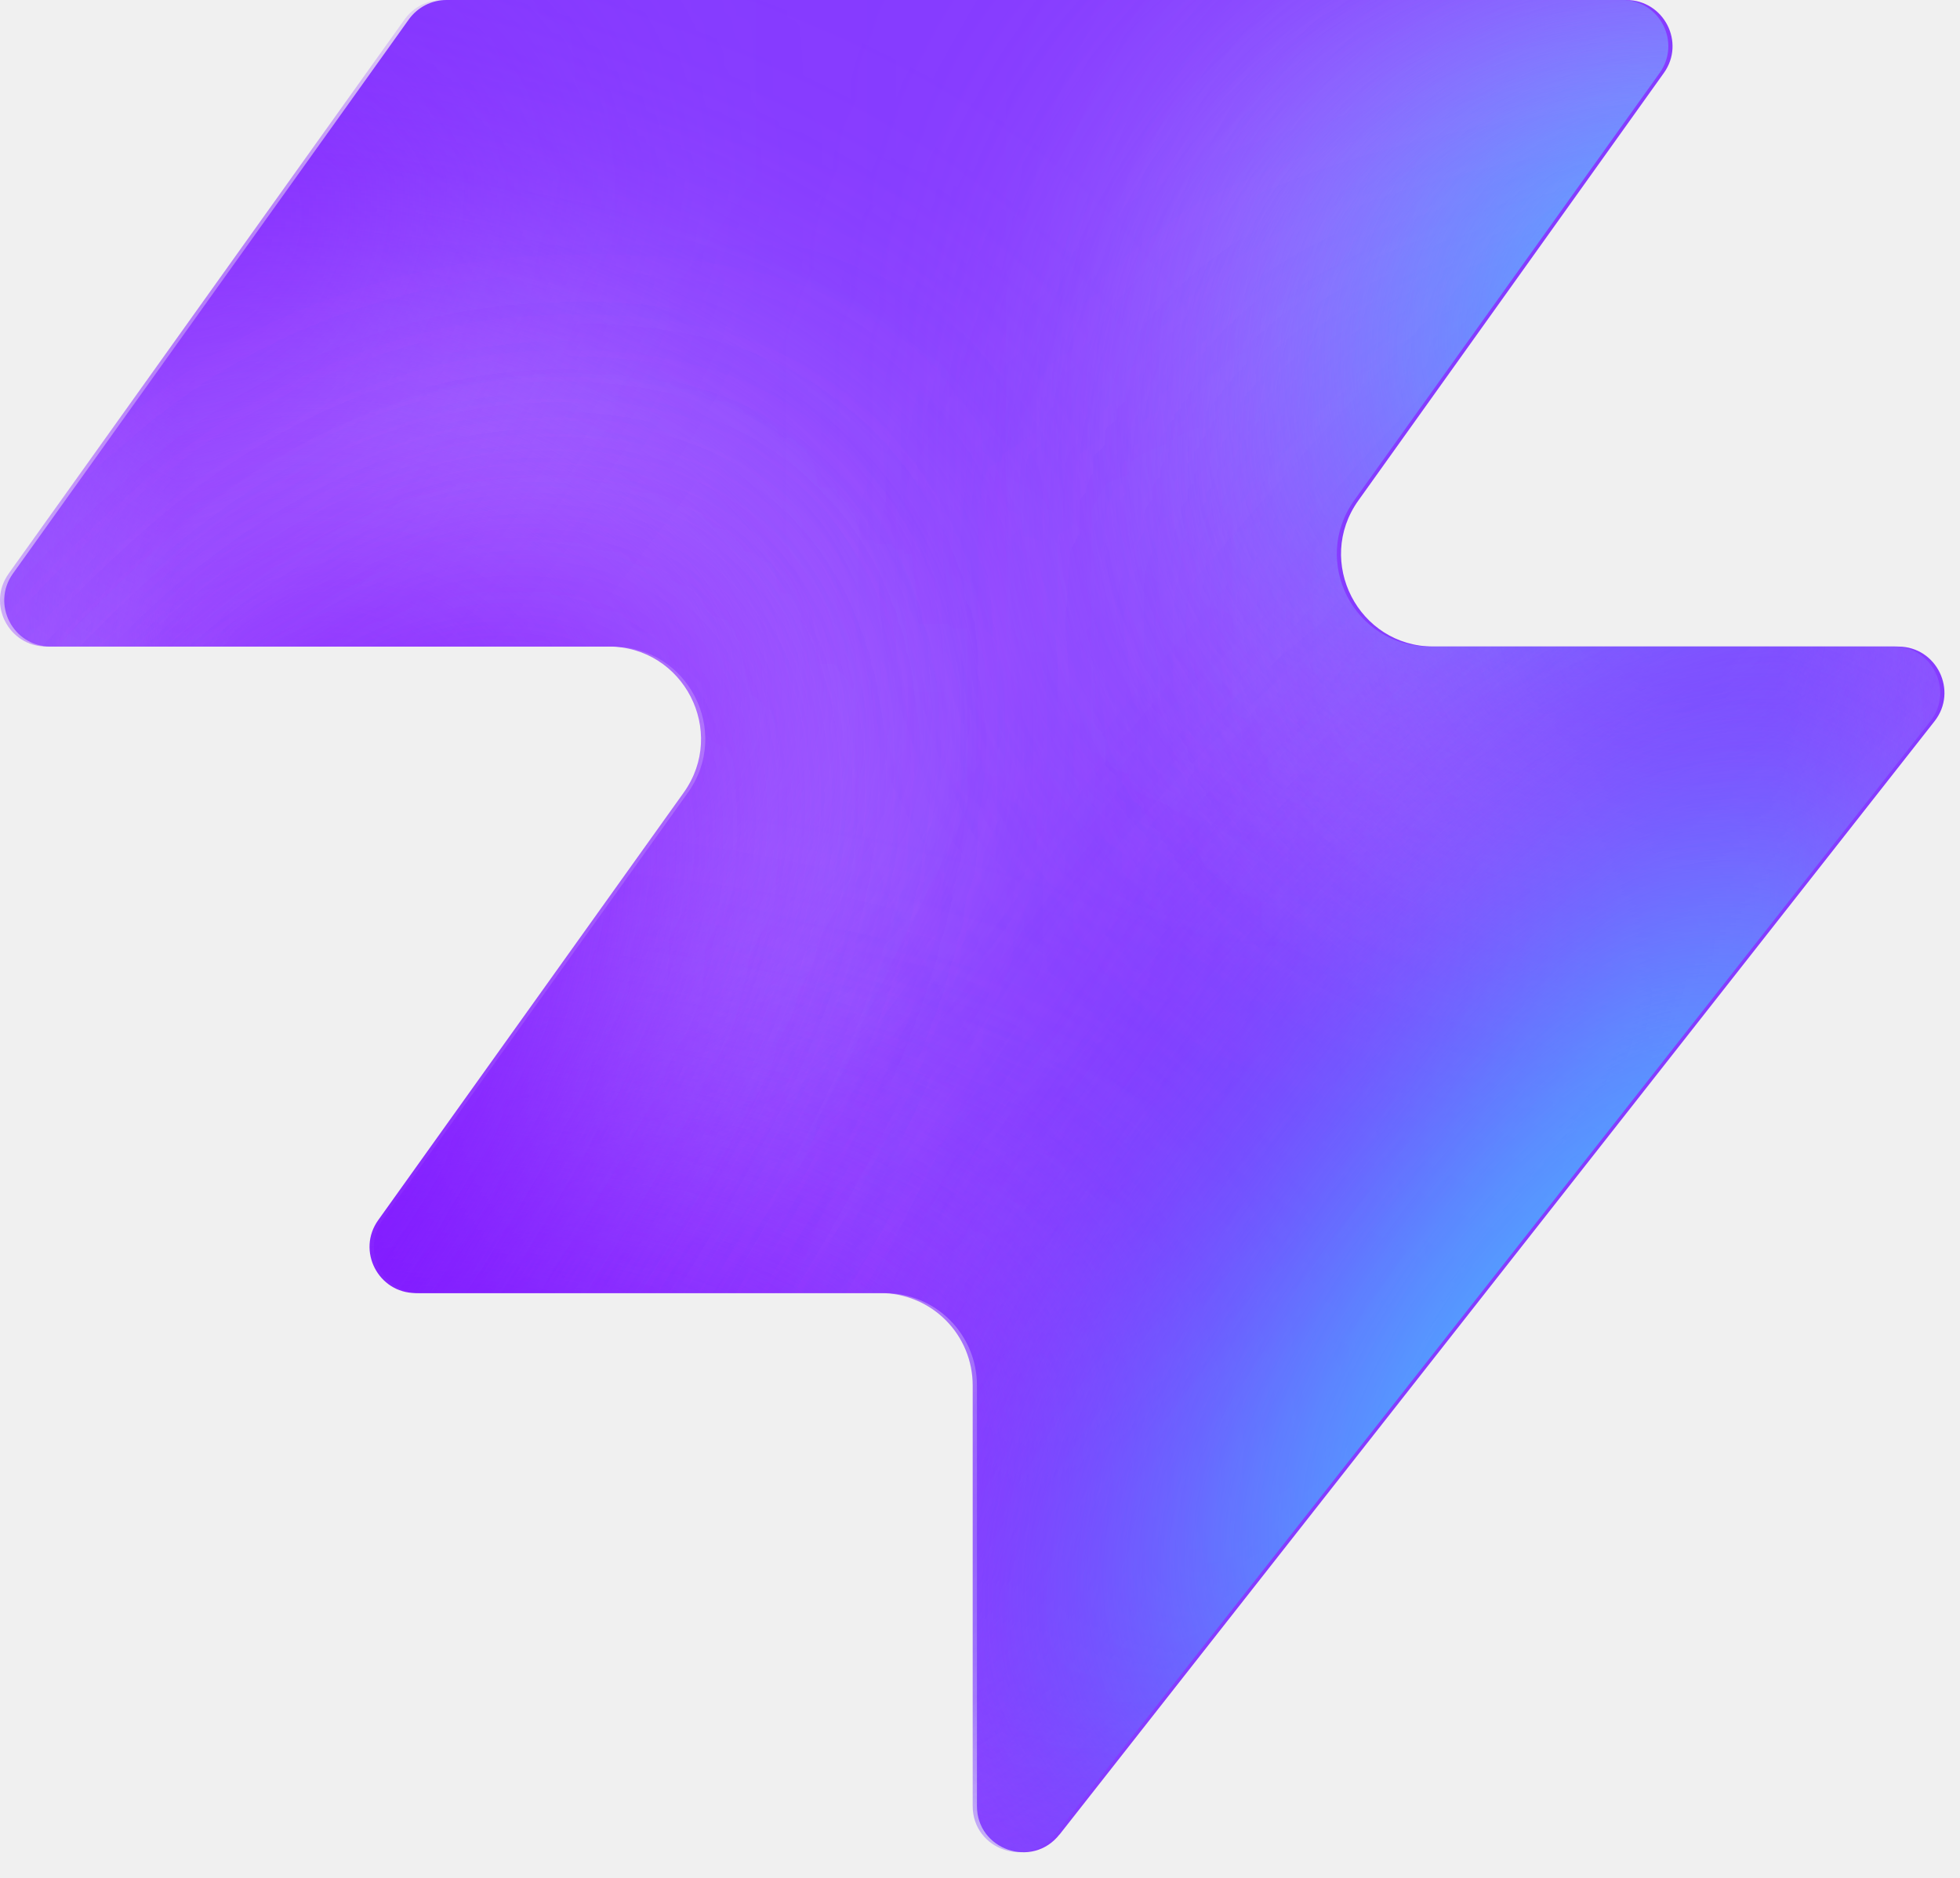
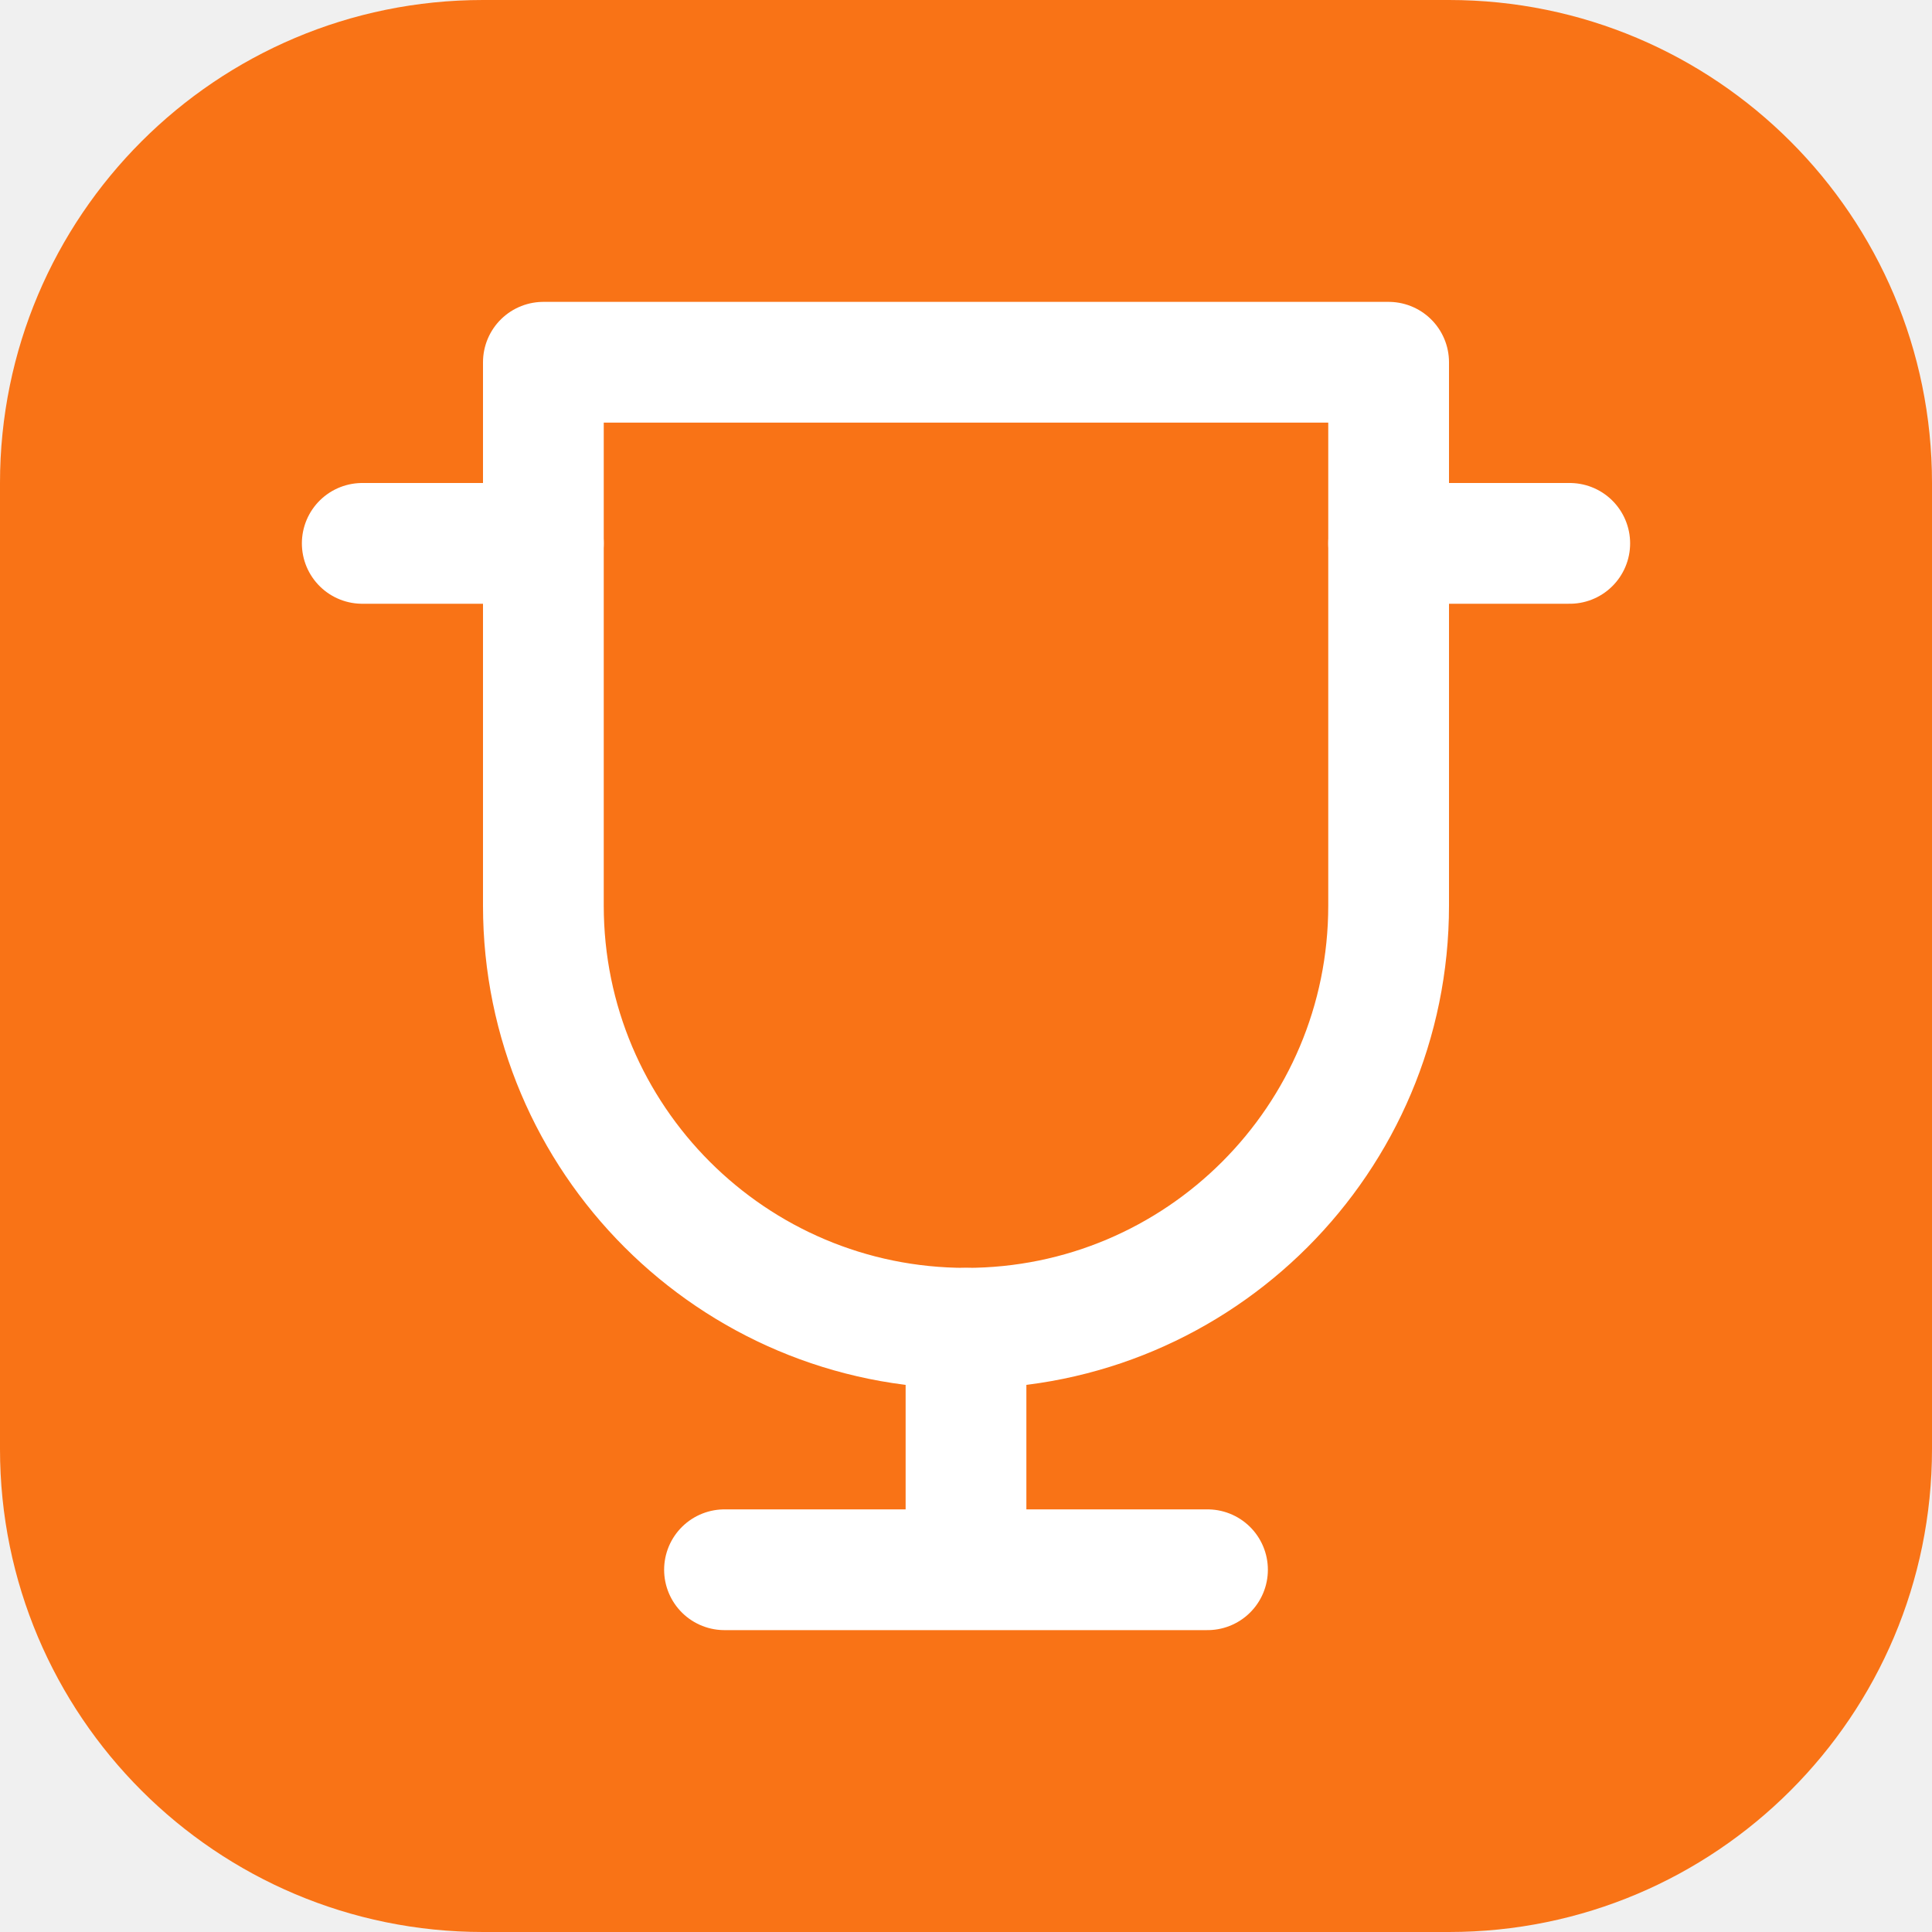
- <svg xmlns="http://www.w3.org/2000/svg" width="48" height="46" fill="none" viewBox="0 0 48 46">
-   <path fill="#863bff" d="M25.946 44.938c-.664.845-2.021.375-2.021-.698V33.937a2.26 2.26 0 0 0-2.262-2.262H10.287c-.92 0-1.456-1.04-.92-1.788l7.48-10.471c1.07-1.497 0-3.578-1.842-3.578H1.237c-.92 0-1.456-1.04-.92-1.788L10.013.474c.214-.297.556-.474.92-.474h28.894c.92 0 1.456 1.04.92 1.788l-7.48 10.471c-1.07 1.498 0 3.579 1.842 3.579h11.377c.943 0 1.473 1.088.89 1.83L25.947 44.94z" style="fill:#863bff;fill:color(display-p3 .525 .23 1);fill-opacity:1" />
-   <mask id="a" width="48" height="46" x="0" y="0" maskUnits="userSpaceOnUse" style="mask-type:alpha">
-     <path fill="#000" d="M25.842 44.938c-.664.844-2.021.375-2.021-.698V33.937a2.26 2.26 0 0 0-2.262-2.262H10.183c-.92 0-1.456-1.04-.92-1.788l7.48-10.471c1.07-1.498 0-3.579-1.842-3.579H1.133c-.92 0-1.456-1.04-.92-1.787L9.91.473c.214-.297.556-.474.92-.474h28.894c.92 0 1.456 1.04.92 1.788l-7.48 10.471c-1.07 1.498 0 3.578 1.842 3.578h11.377c.943 0 1.473 1.088.89 1.832L25.843 44.94z" style="fill:#000;fill-opacity:1" />
-   </mask>
-   <g mask="url(#a)">
-     <g filter="url(#b)">
-       <ellipse cx="5.508" cy="14.704" fill="#ede6ff" rx="5.508" ry="14.704" style="fill:#ede6ff;fill:color(display-p3 .927 .903 1);fill-opacity:1" transform="matrix(.00324 1 1 -.00324 -4.47 31.516)" />
-     </g>
-     <g filter="url(#c)">
-       <ellipse cx="10.399" cy="29.851" fill="#ede6ff" rx="10.399" ry="29.851" style="fill:#ede6ff;fill:color(display-p3 .927 .903 1);fill-opacity:1" transform="matrix(.00324 1 1 -.00324 -39.328 7.883)" />
-     </g>
-     <g filter="url(#d)">
-       <ellipse cx="5.508" cy="30.487" fill="#7e14ff" rx="5.508" ry="30.487" style="fill:#7e14ff;fill:color(display-p3 .492 .077 1);fill-opacity:1" transform="rotate(89.814 -25.913 -14.639)scale(1 -1)" />
-     </g>
-     <g filter="url(#e)">
-       <ellipse cx="5.508" cy="30.599" fill="#7e14ff" rx="5.508" ry="30.599" style="fill:#7e14ff;fill:color(display-p3 .492 .077 1);fill-opacity:1" transform="rotate(89.814 -32.644 -3.334)scale(1 -1)" />
-     </g>
-     <g filter="url(#f)">
-       <ellipse cx="5.508" cy="30.599" fill="#7e14ff" rx="5.508" ry="30.599" style="fill:#7e14ff;fill:color(display-p3 .492 .077 1);fill-opacity:1" transform="matrix(.00324 1 1 -.00324 -34.34 30.47)" />
-     </g>
-     <g filter="url(#g)">
-       <ellipse cx="14.072" cy="22.078" fill="#ede6ff" rx="14.072" ry="22.078" style="fill:#ede6ff;fill:color(display-p3 .927 .903 1);fill-opacity:1" transform="rotate(93.35 24.506 48.493)scale(-1 1)" />
-     </g>
-     <g filter="url(#h)">
-       <ellipse cx="3.47" cy="21.501" fill="#7e14ff" rx="3.47" ry="21.501" style="fill:#7e14ff;fill:color(display-p3 .492 .077 1);fill-opacity:1" transform="rotate(89.009 28.708 47.59)scale(-1 1)" />
-     </g>
-     <g filter="url(#i)">
-       <ellipse cx="3.47" cy="21.501" fill="#7e14ff" rx="3.47" ry="21.501" style="fill:#7e14ff;fill:color(display-p3 .492 .077 1);fill-opacity:1" transform="rotate(89.009 28.708 47.59)scale(-1 1)" />
-     </g>
-     <g filter="url(#j)">
-       <ellipse cx=".387" cy="8.972" fill="#7e14ff" rx="4.407" ry="29.108" style="fill:#7e14ff;fill:color(display-p3 .492 .077 1);fill-opacity:1" transform="rotate(39.51 .387 8.972)" />
-     </g>
-     <g filter="url(#k)">
-       <ellipse cx="47.523" cy="-6.092" fill="#7e14ff" rx="4.407" ry="29.108" style="fill:#7e14ff;fill:color(display-p3 .492 .077 1);fill-opacity:1" transform="rotate(37.892 47.523 -6.092)" />
-     </g>
-     <g filter="url(#l)">
-       <ellipse cx="41.412" cy="6.333" fill="#47bfff" rx="5.971" ry="9.665" style="fill:#47bfff;fill:color(display-p3 .28 .748 1);fill-opacity:1" transform="rotate(37.892 41.412 6.333)" />
-     </g>
-     <g filter="url(#m)">
-       <ellipse cx="-1.879" cy="38.332" fill="#7e14ff" rx="4.407" ry="29.108" style="fill:#7e14ff;fill:color(display-p3 .492 .077 1);fill-opacity:1" transform="rotate(37.892 -1.88 38.332)" />
-     </g>
-     <g filter="url(#n)">
-       <ellipse cx="-1.879" cy="38.332" fill="#7e14ff" rx="4.407" ry="29.108" style="fill:#7e14ff;fill:color(display-p3 .492 .077 1);fill-opacity:1" transform="rotate(37.892 -1.88 38.332)" />
-     </g>
-     <g filter="url(#o)">
-       <ellipse cx="35.651" cy="29.907" fill="#7e14ff" rx="4.407" ry="29.108" style="fill:#7e14ff;fill:color(display-p3 .492 .077 1);fill-opacity:1" transform="rotate(37.892 35.651 29.907)" />
-     </g>
-     <g filter="url(#p)">
-       <ellipse cx="38.418" cy="32.4" fill="#47bfff" rx="5.971" ry="15.297" style="fill:#47bfff;fill:color(display-p3 .28 .748 1);fill-opacity:1" transform="rotate(37.892 38.418 32.4)" />
-     </g>
-   </g>
-   <defs>
-     <filter id="b" width="60.045" height="41.654" x="-19.77" y="16.149" color-interpolation-filters="sRGB" filterUnits="userSpaceOnUse">
-       <feFlood flood-opacity="0" result="BackgroundImageFix" />
-       <feBlend in="SourceGraphic" in2="BackgroundImageFix" result="shape" />
-       <feGaussianBlur result="effect1_foregroundBlur_2002_17158" stdDeviation="7.659" />
-     </filter>
-     <filter id="c" width="90.34" height="51.437" x="-54.613" y="-7.533" color-interpolation-filters="sRGB" filterUnits="userSpaceOnUse">
-       <feFlood flood-opacity="0" result="BackgroundImageFix" />
-       <feBlend in="SourceGraphic" in2="BackgroundImageFix" result="shape" />
-       <feGaussianBlur result="effect1_foregroundBlur_2002_17158" stdDeviation="7.659" />
-     </filter>
-     <filter id="d" width="79.355" height="29.4" x="-49.64" y="2.03" color-interpolation-filters="sRGB" filterUnits="userSpaceOnUse">
-       <feFlood flood-opacity="0" result="BackgroundImageFix" />
-       <feBlend in="SourceGraphic" in2="BackgroundImageFix" result="shape" />
-       <feGaussianBlur result="effect1_foregroundBlur_2002_17158" stdDeviation="4.596" />
-     </filter>
-     <filter id="e" width="79.579" height="29.4" x="-45.045" y="20.029" color-interpolation-filters="sRGB" filterUnits="userSpaceOnUse">
-       <feFlood flood-opacity="0" result="BackgroundImageFix" />
-       <feBlend in="SourceGraphic" in2="BackgroundImageFix" result="shape" />
-       <feGaussianBlur result="effect1_foregroundBlur_2002_17158" stdDeviation="4.596" />
-     </filter>
-     <filter id="f" width="79.579" height="29.4" x="-43.513" y="21.178" color-interpolation-filters="sRGB" filterUnits="userSpaceOnUse">
-       <feFlood flood-opacity="0" result="BackgroundImageFix" />
-       <feBlend in="SourceGraphic" in2="BackgroundImageFix" result="shape" />
-       <feGaussianBlur result="effect1_foregroundBlur_2002_17158" stdDeviation="4.596" />
-     </filter>
-     <filter id="g" width="74.749" height="58.852" x="15.756" y="-17.901" color-interpolation-filters="sRGB" filterUnits="userSpaceOnUse">
-       <feFlood flood-opacity="0" result="BackgroundImageFix" />
-       <feBlend in="SourceGraphic" in2="BackgroundImageFix" result="shape" />
-       <feGaussianBlur result="effect1_foregroundBlur_2002_17158" stdDeviation="7.659" />
-     </filter>
-     <filter id="h" width="61.377" height="25.362" x="23.548" y="2.284" color-interpolation-filters="sRGB" filterUnits="userSpaceOnUse">
-       <feFlood flood-opacity="0" result="BackgroundImageFix" />
-       <feBlend in="SourceGraphic" in2="BackgroundImageFix" result="shape" />
-       <feGaussianBlur result="effect1_foregroundBlur_2002_17158" stdDeviation="4.596" />
-     </filter>
-     <filter id="i" width="61.377" height="25.362" x="23.548" y="2.284" color-interpolation-filters="sRGB" filterUnits="userSpaceOnUse">
-       <feFlood flood-opacity="0" result="BackgroundImageFix" />
-       <feBlend in="SourceGraphic" in2="BackgroundImageFix" result="shape" />
-       <feGaussianBlur result="effect1_foregroundBlur_2002_17158" stdDeviation="4.596" />
-     </filter>
-     <filter id="j" width="56.045" height="63.649" x="-27.636" y="-22.853" color-interpolation-filters="sRGB" filterUnits="userSpaceOnUse">
-       <feFlood flood-opacity="0" result="BackgroundImageFix" />
-       <feBlend in="SourceGraphic" in2="BackgroundImageFix" result="shape" />
-       <feGaussianBlur result="effect1_foregroundBlur_2002_17158" stdDeviation="4.596" />
-     </filter>
-     <filter id="k" width="54.814" height="64.646" x="20.116" y="-38.415" color-interpolation-filters="sRGB" filterUnits="userSpaceOnUse">
-       <feFlood flood-opacity="0" result="BackgroundImageFix" />
-       <feBlend in="SourceGraphic" in2="BackgroundImageFix" result="shape" />
-       <feGaussianBlur result="effect1_foregroundBlur_2002_17158" stdDeviation="4.596" />
-     </filter>
-     <filter id="l" width="33.541" height="35.313" x="24.641" y="-11.323" color-interpolation-filters="sRGB" filterUnits="userSpaceOnUse">
-       <feFlood flood-opacity="0" result="BackgroundImageFix" />
-       <feBlend in="SourceGraphic" in2="BackgroundImageFix" result="shape" />
-       <feGaussianBlur result="effect1_foregroundBlur_2002_17158" stdDeviation="4.596" />
-     </filter>
-     <filter id="m" width="54.814" height="64.646" x="-29.286" y="6.009" color-interpolation-filters="sRGB" filterUnits="userSpaceOnUse">
-       <feFlood flood-opacity="0" result="BackgroundImageFix" />
-       <feBlend in="SourceGraphic" in2="BackgroundImageFix" result="shape" />
-       <feGaussianBlur result="effect1_foregroundBlur_2002_17158" stdDeviation="4.596" />
-     </filter>
-     <filter id="n" width="54.814" height="64.646" x="-29.286" y="6.009" color-interpolation-filters="sRGB" filterUnits="userSpaceOnUse">
-       <feFlood flood-opacity="0" result="BackgroundImageFix" />
-       <feBlend in="SourceGraphic" in2="BackgroundImageFix" result="shape" />
-       <feGaussianBlur result="effect1_foregroundBlur_2002_17158" stdDeviation="4.596" />
-     </filter>
-     <filter id="o" width="54.814" height="64.646" x="8.244" y="-2.416" color-interpolation-filters="sRGB" filterUnits="userSpaceOnUse">
-       <feFlood flood-opacity="0" result="BackgroundImageFix" />
-       <feBlend in="SourceGraphic" in2="BackgroundImageFix" result="shape" />
-       <feGaussianBlur result="effect1_foregroundBlur_2002_17158" stdDeviation="4.596" />
-     </filter>
-     <filter id="p" width="39.409" height="43.623" x="18.713" y="10.588" color-interpolation-filters="sRGB" filterUnits="userSpaceOnUse">
-       <feFlood flood-opacity="0" result="BackgroundImageFix" />
-       <feBlend in="SourceGraphic" in2="BackgroundImageFix" result="shape" />
-       <feGaussianBlur result="effect1_foregroundBlur_2002_17158" stdDeviation="4.596" />
-     </filter>
-   </defs>
+ <svg xmlns="http://www.w3.org/2000/svg" viewBox="0 0 32 32" fill="none">
+   <rect width="32" height="32" rx="8" fill="#f97316" />
+   <path d="M9 6h14v9a7 7 0 0 1-14 0V6z" stroke="#fff" stroke-width="2" stroke-linejoin="round" />
+   <path d="M6 9H9M26 9h-3" stroke="#fff" stroke-width="2" stroke-linecap="round" />
+   <path d="M16 22v4M12 26h8" stroke="#fff" stroke-width="2" stroke-linecap="round" />
</svg>
